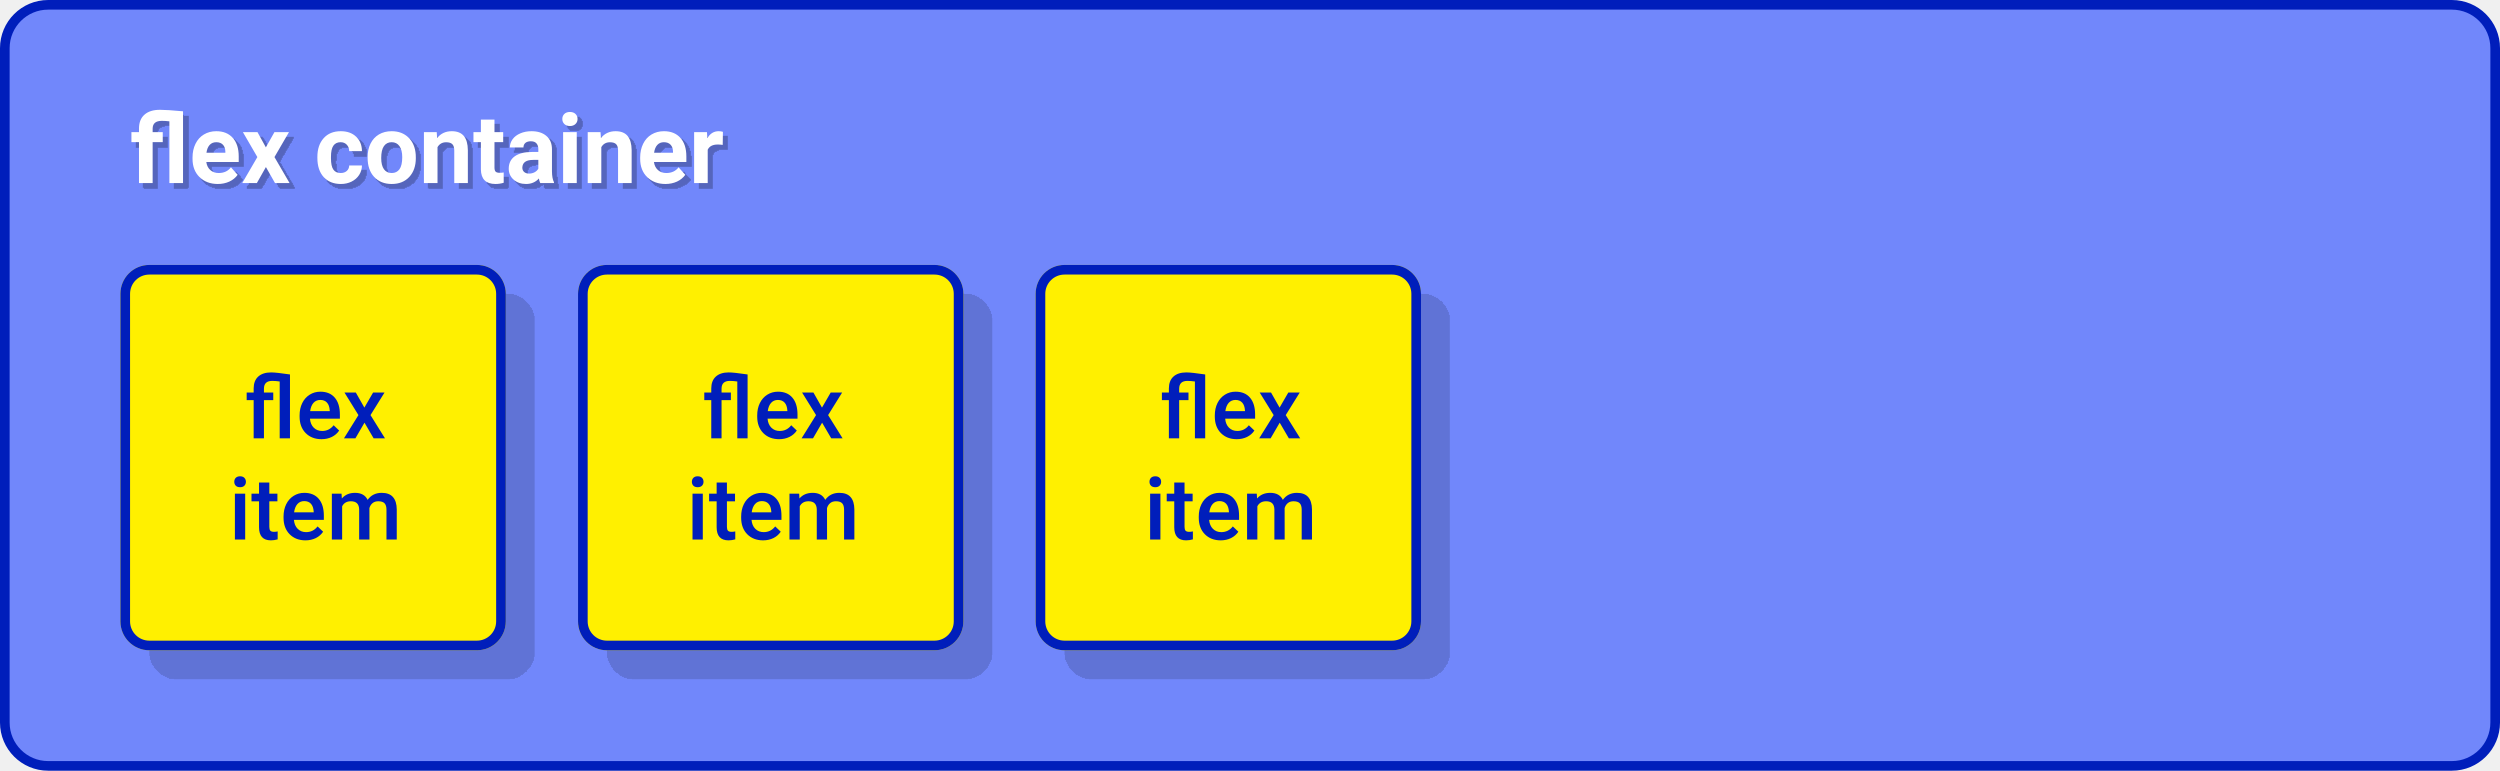
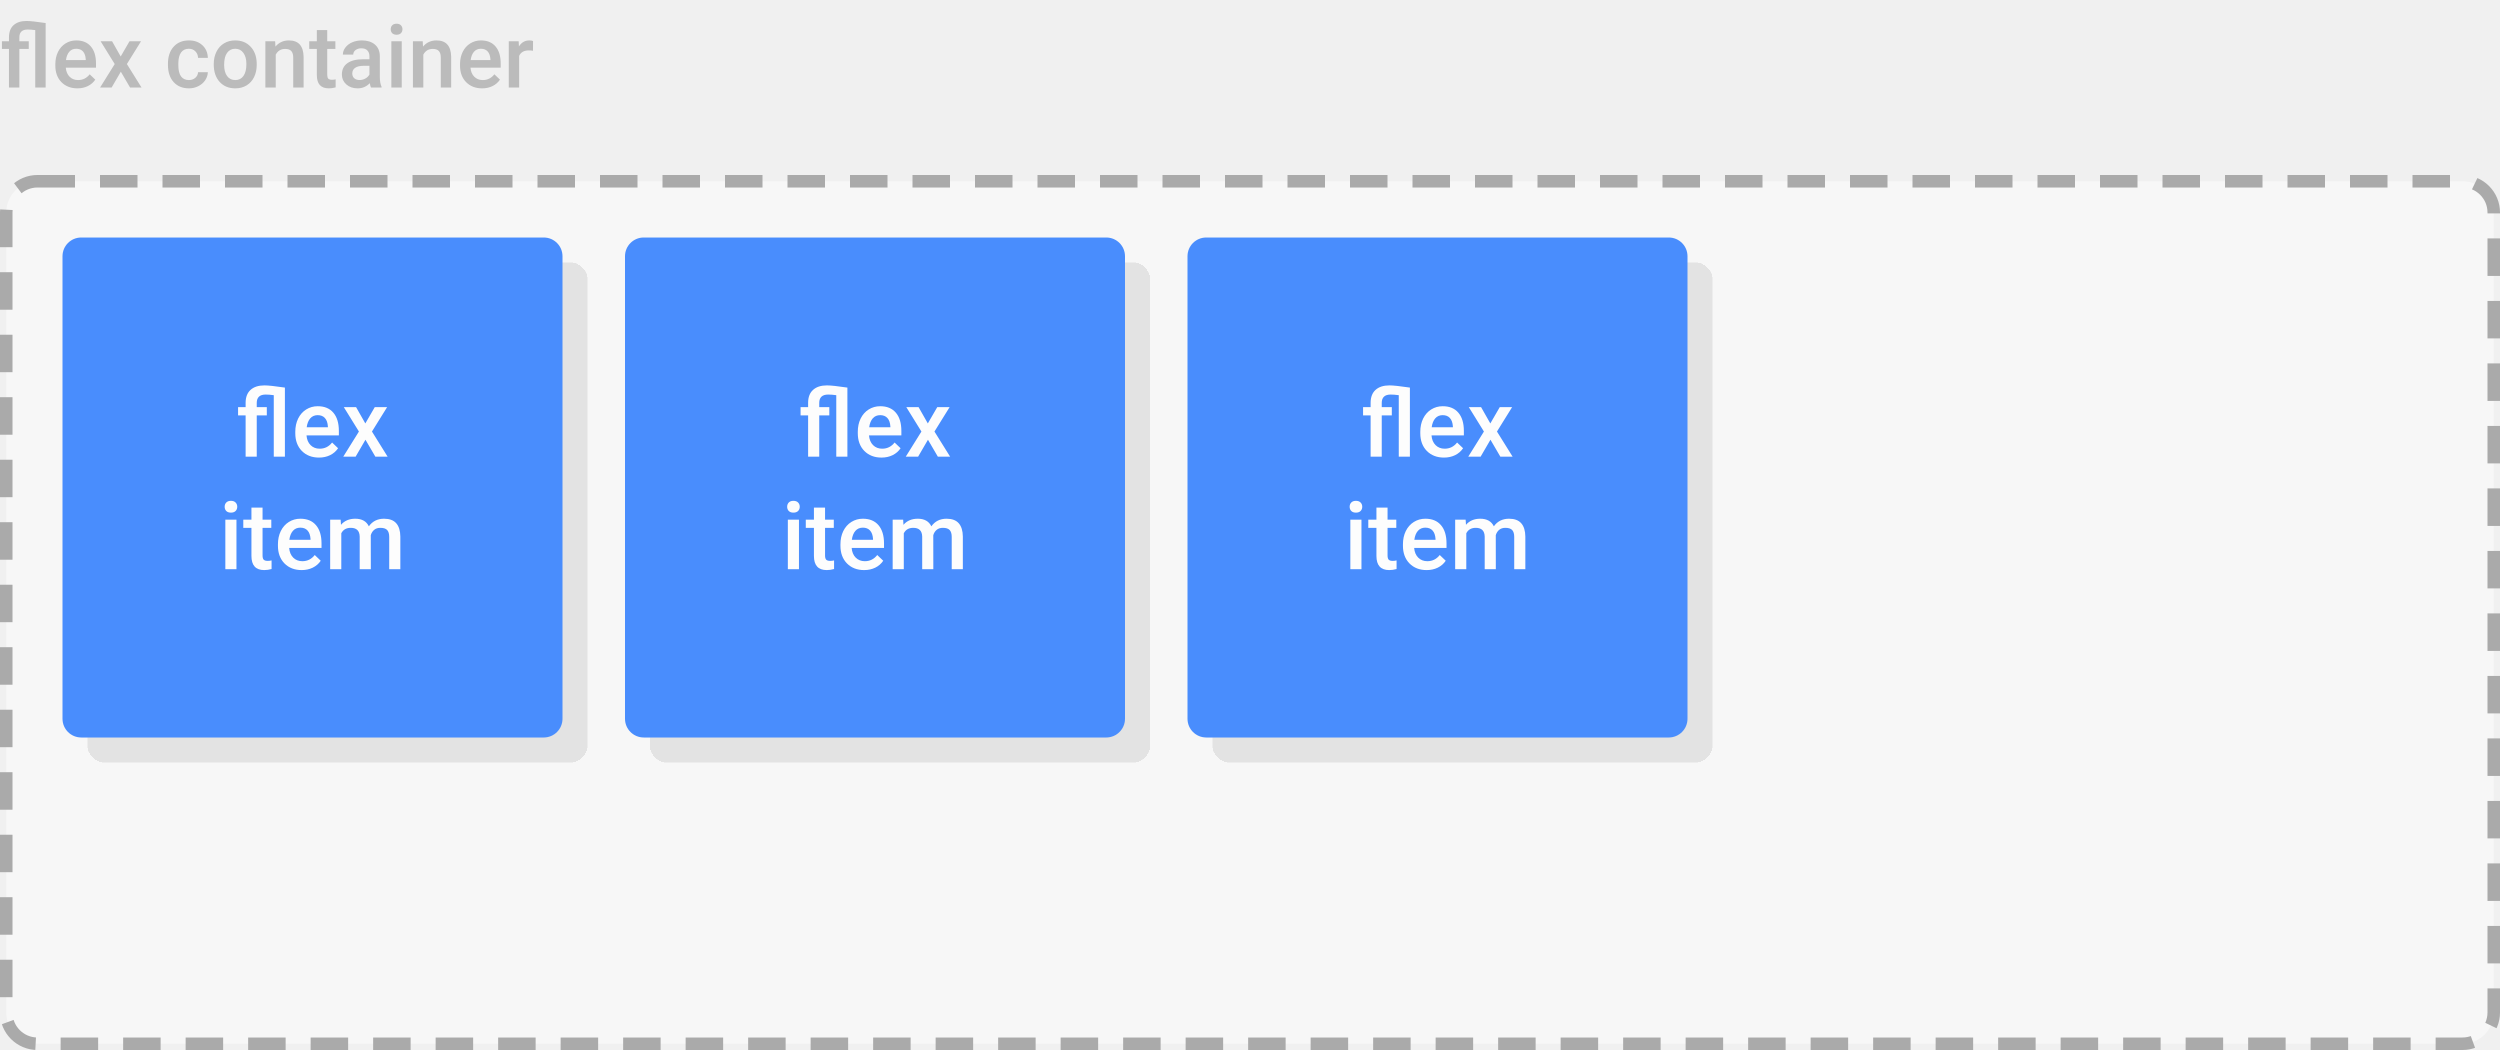
- <svg xmlns="http://www.w3.org/2000/svg" width="519" height="160" viewBox="0 0 519 160" fill="none">
-   <rect x="1" y="1" width="517" height="158" rx="9" fill="#7187FB" stroke="#001EBB" stroke-width="2" />
-   <g filter="url(#filter0_d)">
-     <rect x="25" y="55" width="80" height="80" rx="6" fill="#FFF000" />
-     <rect x="26" y="56" width="78" height="78" rx="5" stroke="#001EBB" stroke-width="2" />
+ <svg xmlns="http://www.w3.org/2000/svg" width="400" height="168" viewBox="0 0 400 168" fill="none">
+   <rect x="1" y="29" width="398" height="138" rx="5" fill="#F7F7F7" stroke="#AAAAAA" stroke-width="2" stroke-dasharray="6 4" />
+   <path d="M5.64 4.819C5.175 4.756 4.774 4.724 4.437 4.724C3.543 4.724 3.097 5.143 3.097 5.981V6.604H4.601V7.834H3.097V14H1.436V7.834H0.308V6.604H1.436V5.94C1.44 5.106 1.686 4.468 2.174 4.026C2.666 3.58 3.359 3.356 4.252 3.356C4.808 3.356 5.824 3.466 7.301 3.685V14H5.64V4.819ZM12.394 14.137C11.341 14.137 10.486 13.806 9.83 13.146C9.178 12.48 8.853 11.596 8.853 10.493V10.288C8.853 9.55 8.994 8.891 9.276 8.312C9.563 7.729 9.965 7.276 10.479 6.952C10.995 6.629 11.569 6.467 12.202 6.467C13.209 6.467 13.986 6.788 14.533 7.431C15.085 8.073 15.36 8.982 15.36 10.158V10.828H10.527C10.578 11.439 10.78 11.922 11.136 12.277C11.496 12.633 11.947 12.81 12.489 12.81C13.25 12.81 13.87 12.503 14.349 11.888L15.244 12.742C14.948 13.184 14.551 13.528 14.055 13.774C13.562 14.016 13.009 14.137 12.394 14.137ZM12.195 7.8C11.74 7.8 11.37 7.959 11.088 8.278C10.81 8.597 10.632 9.042 10.555 9.611H13.72V9.488C13.683 8.932 13.535 8.513 13.275 8.23C13.016 7.943 12.656 7.8 12.195 7.8ZM19.311 9.037L20.72 6.604H22.565L20.303 10.247L22.641 14H20.809L19.332 11.471L17.862 14H16.017L18.355 10.247L16.099 6.604H17.931L19.311 9.037ZM30.222 12.81C30.636 12.81 30.98 12.69 31.254 12.448C31.527 12.207 31.673 11.908 31.691 11.553H33.257C33.239 12.013 33.095 12.444 32.826 12.845C32.557 13.241 32.193 13.556 31.732 13.788C31.272 14.021 30.775 14.137 30.242 14.137C29.208 14.137 28.387 13.802 27.781 13.132C27.175 12.462 26.872 11.537 26.872 10.356V10.185C26.872 9.06 27.173 8.16 27.774 7.485C28.376 6.806 29.196 6.467 30.235 6.467C31.115 6.467 31.83 6.724 32.382 7.239C32.938 7.75 33.23 8.422 33.257 9.256H31.691C31.673 8.832 31.527 8.483 31.254 8.21C30.985 7.937 30.641 7.8 30.222 7.8C29.684 7.8 29.269 7.996 28.977 8.388C28.686 8.775 28.538 9.365 28.533 10.158V10.425C28.533 11.227 28.677 11.826 28.964 12.223C29.256 12.615 29.675 12.81 30.222 12.81ZM34.2 10.233C34.2 9.509 34.344 8.857 34.631 8.278C34.918 7.695 35.321 7.248 35.841 6.938C36.36 6.624 36.957 6.467 37.632 6.467C38.63 6.467 39.439 6.788 40.059 7.431C40.683 8.073 41.02 8.925 41.07 9.987L41.077 10.377C41.077 11.106 40.936 11.758 40.653 12.332C40.375 12.906 39.974 13.351 39.45 13.665C38.931 13.979 38.329 14.137 37.645 14.137C36.602 14.137 35.766 13.79 35.137 13.098C34.512 12.4 34.2 11.473 34.2 10.315V10.233ZM35.861 10.377C35.861 11.138 36.019 11.735 36.333 12.168C36.648 12.596 37.085 12.81 37.645 12.81C38.206 12.81 38.641 12.592 38.951 12.154C39.266 11.717 39.423 11.076 39.423 10.233C39.423 9.486 39.261 8.894 38.938 8.456C38.618 8.019 38.183 7.8 37.632 7.8C37.09 7.8 36.659 8.016 36.34 8.449C36.021 8.878 35.861 9.52 35.861 10.377ZM44.023 6.604L44.071 7.458C44.618 6.797 45.336 6.467 46.225 6.467C47.765 6.467 48.549 7.349 48.576 9.112V14H46.915V9.208C46.915 8.739 46.812 8.392 46.607 8.169C46.407 7.941 46.077 7.827 45.616 7.827C44.946 7.827 44.447 8.13 44.119 8.736V14H42.458V6.604H44.023ZM52.356 4.806V6.604H53.662V7.834H52.356V11.963C52.356 12.245 52.411 12.45 52.52 12.578C52.634 12.701 52.835 12.763 53.122 12.763C53.313 12.763 53.507 12.74 53.703 12.694V13.979C53.325 14.084 52.96 14.137 52.609 14.137C51.333 14.137 50.695 13.433 50.695 12.024V7.834H49.478V6.604H50.695V4.806H52.356ZM59.356 14C59.283 13.859 59.22 13.629 59.165 13.31C58.636 13.861 57.989 14.137 57.224 14.137C56.481 14.137 55.875 13.925 55.405 13.501C54.936 13.077 54.701 12.553 54.701 11.929C54.701 11.14 54.993 10.537 55.576 10.117C56.164 9.693 57.003 9.481 58.092 9.481H59.11V8.996C59.11 8.613 59.003 8.308 58.789 8.08C58.575 7.848 58.249 7.731 57.812 7.731C57.433 7.731 57.123 7.827 56.882 8.019C56.64 8.205 56.52 8.445 56.52 8.736H54.858C54.858 8.331 54.993 7.952 55.262 7.602C55.531 7.246 55.895 6.968 56.355 6.768C56.82 6.567 57.338 6.467 57.907 6.467C58.773 6.467 59.464 6.686 59.978 7.123C60.493 7.556 60.758 8.167 60.772 8.955V12.291C60.772 12.956 60.865 13.487 61.052 13.884V14H59.356ZM57.531 12.804C57.859 12.804 58.167 12.724 58.454 12.565C58.746 12.405 58.965 12.191 59.11 11.922V10.527H58.215C57.6 10.527 57.137 10.634 56.827 10.849C56.517 11.063 56.362 11.366 56.362 11.758C56.362 12.077 56.467 12.332 56.677 12.523C56.891 12.71 57.176 12.804 57.531 12.804ZM64.278 14H62.617V6.604H64.278V14ZM62.515 4.683C62.515 4.427 62.594 4.215 62.754 4.047C62.918 3.878 63.15 3.794 63.451 3.794C63.752 3.794 63.984 3.878 64.148 4.047C64.312 4.215 64.394 4.427 64.394 4.683C64.394 4.933 64.312 5.143 64.148 5.312C63.984 5.476 63.752 5.558 63.451 5.558C63.15 5.558 62.918 5.476 62.754 5.312C62.594 5.143 62.515 4.933 62.515 4.683ZM67.635 6.604L67.683 7.458C68.23 6.797 68.947 6.467 69.836 6.467C71.376 6.467 72.16 7.349 72.188 9.112V14H70.526V9.208C70.526 8.739 70.424 8.392 70.219 8.169C70.018 7.941 69.688 7.827 69.228 7.827C68.558 7.827 68.059 8.13 67.731 8.736V14H66.069V6.604H67.635ZM77.144 14.137C76.091 14.137 75.236 13.806 74.58 13.146C73.928 12.48 73.603 11.596 73.603 10.493V10.288C73.603 9.55 73.744 8.891 74.026 8.312C74.314 7.729 74.715 7.276 75.23 6.952C75.745 6.629 76.319 6.467 76.952 6.467C77.959 6.467 78.736 6.788 79.283 7.431C79.835 8.073 80.11 8.982 80.11 10.158V10.828H75.277C75.328 11.439 75.53 11.922 75.886 12.277C76.246 12.633 76.697 12.81 77.239 12.81C78 12.81 78.62 12.503 79.099 11.888L79.994 12.742C79.698 13.184 79.301 13.528 78.805 13.774C78.312 14.016 77.759 14.137 77.144 14.137ZM76.945 7.8C76.49 7.8 76.12 7.959 75.838 8.278C75.56 8.597 75.382 9.042 75.305 9.611H78.47V9.488C78.433 8.932 78.285 8.513 78.025 8.23C77.766 7.943 77.406 7.8 76.945 7.8ZM85.278 8.121C85.06 8.085 84.834 8.066 84.602 8.066C83.841 8.066 83.328 8.358 83.064 8.941V14H81.402V6.604H82.988L83.029 7.431C83.43 6.788 83.986 6.467 84.697 6.467C84.934 6.467 85.13 6.499 85.285 6.562L85.278 8.121Z" fill="#BBBBBB" />
+   <g opacity="0.8" filter="url(#filter0_d)">
+     <path d="M10 41C10 39.343 11.343 38 13 38H87C88.657 38 90 39.343 90 41V115C90 116.657 88.657 118 87 118H13C11.343 118 10 116.657 10 115V41Z" fill="#1E73FF" />
+     <path d="M43.804 63.23C43.306 63.162 42.876 63.128 42.515 63.128C41.558 63.128 41.079 63.577 41.079 64.475V65.142H42.69V66.46H41.079V73.067H39.299V66.46H38.091V65.142H39.299V64.431C39.304 63.538 39.568 62.854 40.09 62.381C40.618 61.902 41.36 61.663 42.317 61.663C42.913 61.663 44.002 61.78 45.584 62.014V73.067H43.804V63.23ZM51.04 73.213C49.912 73.213 48.997 72.859 48.294 72.151C47.595 71.438 47.246 70.491 47.246 69.309V69.09C47.246 68.299 47.398 67.593 47.7 66.973C48.008 66.348 48.438 65.862 48.989 65.515C49.541 65.169 50.156 64.995 50.835 64.995C51.914 64.995 52.747 65.34 53.333 66.028C53.923 66.717 54.219 67.691 54.219 68.95V69.668H49.041C49.094 70.323 49.312 70.84 49.692 71.221C50.078 71.602 50.562 71.792 51.143 71.792C51.958 71.792 52.622 71.463 53.135 70.803L54.094 71.719C53.777 72.193 53.352 72.561 52.82 72.825C52.292 73.084 51.699 73.213 51.04 73.213ZM50.828 66.424C50.339 66.424 49.944 66.594 49.641 66.936C49.343 67.278 49.153 67.754 49.07 68.365H52.461V68.233C52.422 67.637 52.263 67.188 51.985 66.885C51.706 66.577 51.321 66.424 50.828 66.424ZM58.452 67.749L59.961 65.142H61.938L59.514 69.046L62.019 73.067H60.056L58.474 70.357L56.899 73.067H54.922L57.427 69.046L55.01 65.142H56.973L58.452 67.749ZM37.834 91.067H36.055V83.142H37.834V91.067ZM35.945 81.084C35.945 80.81 36.03 80.583 36.201 80.403C36.377 80.222 36.626 80.132 36.948 80.132C37.27 80.132 37.52 80.222 37.695 80.403C37.871 80.583 37.959 80.81 37.959 81.084C37.959 81.352 37.871 81.577 37.695 81.758C37.52 81.933 37.27 82.021 36.948 82.021C36.626 82.021 36.377 81.933 36.201 81.758C36.03 81.577 35.945 81.352 35.945 81.084ZM42.009 81.216V83.142H43.408V84.46H42.009V88.884C42.009 89.187 42.068 89.406 42.185 89.543C42.307 89.675 42.522 89.741 42.83 89.741C43.035 89.741 43.242 89.717 43.452 89.668V91.045C43.047 91.157 42.656 91.213 42.28 91.213C40.913 91.213 40.23 90.459 40.23 88.95V84.46H38.926V83.142H40.23V81.216H42.009ZM48.264 91.213C47.136 91.213 46.221 90.859 45.518 90.151C44.819 89.438 44.47 88.491 44.47 87.309V87.09C44.47 86.299 44.622 85.593 44.924 84.973C45.232 84.348 45.662 83.862 46.213 83.515C46.765 83.169 47.38 82.995 48.059 82.995C49.138 82.995 49.971 83.34 50.557 84.028C51.148 84.717 51.443 85.691 51.443 86.95V87.668H46.265C46.318 88.323 46.536 88.84 46.916 89.221C47.302 89.602 47.786 89.792 48.367 89.792C49.182 89.792 49.846 89.463 50.359 88.803L51.318 89.719C51.001 90.193 50.576 90.561 50.044 90.825C49.517 91.084 48.923 91.213 48.264 91.213ZM48.052 84.424C47.563 84.424 47.168 84.594 46.865 84.936C46.567 85.278 46.377 85.754 46.294 86.365H49.685V86.233C49.646 85.637 49.487 85.188 49.209 84.885C48.931 84.577 48.545 84.424 48.052 84.424ZM54.504 83.142L54.556 83.969C55.112 83.32 55.874 82.995 56.841 82.995C57.9 82.995 58.626 83.401 59.016 84.211C59.592 83.401 60.403 82.995 61.448 82.995C62.322 82.995 62.971 83.237 63.396 83.721C63.826 84.204 64.045 84.917 64.055 85.859V91.067H62.275V85.91C62.275 85.407 62.166 85.039 61.946 84.804C61.726 84.57 61.362 84.453 60.855 84.453C60.449 84.453 60.117 84.563 59.858 84.782C59.605 84.997 59.426 85.281 59.324 85.632L59.331 91.067H57.551V85.852C57.527 84.919 57.051 84.453 56.123 84.453C55.41 84.453 54.905 84.743 54.607 85.325V91.067H52.827V83.142H54.504Z" fill="white" />
  </g>
-   <path d="M58.065 79.196C57.467 79.114 56.951 79.073 56.518 79.073C55.369 79.073 54.795 79.612 54.795 80.69V81.49H56.728V83.072H54.795V91H52.659V83.072H51.209V81.49H52.659V80.638C52.665 79.565 52.981 78.745 53.608 78.177C54.241 77.603 55.132 77.315 56.28 77.315C56.995 77.315 58.302 77.456 60.2 77.737V91H58.065V79.196ZM66.748 91.176C65.394 91.176 64.296 90.751 63.452 89.901C62.614 89.046 62.195 87.909 62.195 86.491V86.228C62.195 85.278 62.377 84.432 62.74 83.688C63.109 82.938 63.625 82.355 64.287 81.939C64.949 81.522 65.688 81.314 66.502 81.314C67.797 81.314 68.796 81.728 69.499 82.554C70.208 83.38 70.562 84.549 70.562 86.061V86.922H64.349C64.413 87.707 64.674 88.328 65.131 88.785C65.594 89.242 66.174 89.471 66.871 89.471C67.85 89.471 68.647 89.075 69.262 88.284L70.413 89.383C70.032 89.951 69.522 90.394 68.884 90.71C68.251 91.02 67.539 91.176 66.748 91.176ZM66.493 83.028C65.907 83.028 65.433 83.233 65.069 83.644C64.712 84.054 64.483 84.625 64.384 85.357H68.453V85.199C68.406 84.484 68.216 83.945 67.882 83.582C67.548 83.213 67.085 83.028 66.493 83.028ZM75.643 84.619L77.453 81.49H79.826L76.917 86.175L79.923 91H77.567L75.669 87.748L73.779 91H71.406L74.412 86.175L71.512 81.49H73.867L75.643 84.619ZM50.901 112H48.766V102.49H50.901V112ZM48.634 100.021C48.634 99.692 48.736 99.42 48.941 99.203C49.152 98.986 49.451 98.878 49.838 98.878C50.225 98.878 50.523 98.986 50.734 99.203C50.945 99.42 51.051 99.692 51.051 100.021C51.051 100.343 50.945 100.612 50.734 100.829C50.523 101.04 50.225 101.146 49.838 101.146C49.451 101.146 49.152 101.04 48.941 100.829C48.736 100.612 48.634 100.343 48.634 100.021ZM55.911 100.179V102.49H57.59V104.072H55.911V109.381C55.911 109.744 55.981 110.008 56.122 110.172C56.269 110.33 56.526 110.409 56.895 110.409C57.142 110.409 57.391 110.38 57.643 110.321V111.974C57.156 112.108 56.688 112.176 56.236 112.176C54.596 112.176 53.775 111.271 53.775 109.46V104.072H52.211V102.49H53.775V100.179H55.911ZM63.417 112.176C62.063 112.176 60.965 111.751 60.121 110.901C59.283 110.046 58.864 108.909 58.864 107.491V107.228C58.864 106.278 59.046 105.432 59.409 104.688C59.778 103.938 60.294 103.354 60.956 102.938C61.618 102.522 62.356 102.314 63.171 102.314C64.466 102.314 65.465 102.728 66.168 103.554C66.877 104.38 67.231 105.549 67.231 107.061V107.922H61.018C61.082 108.707 61.343 109.328 61.8 109.785C62.263 110.242 62.843 110.471 63.54 110.471C64.519 110.471 65.315 110.075 65.931 109.284L67.082 110.383C66.701 110.951 66.191 111.394 65.553 111.71C64.92 112.021 64.208 112.176 63.417 112.176ZM63.162 104.028C62.576 104.028 62.102 104.233 61.738 104.644C61.381 105.054 61.152 105.625 61.053 106.357H65.122V106.199C65.075 105.484 64.885 104.945 64.551 104.582C64.217 104.213 63.754 104.028 63.162 104.028ZM70.905 102.49L70.967 103.483C71.635 102.704 72.549 102.314 73.709 102.314C74.981 102.314 75.851 102.801 76.319 103.773C77.011 102.801 77.983 102.314 79.237 102.314C80.286 102.314 81.065 102.604 81.575 103.185C82.091 103.765 82.355 104.62 82.366 105.751V112H80.231V105.812C80.231 105.209 80.099 104.767 79.835 104.485C79.571 104.204 79.135 104.063 78.525 104.063C78.039 104.063 77.641 104.195 77.33 104.459C77.025 104.717 76.811 105.057 76.689 105.479L76.697 112H74.561V105.742C74.532 104.623 73.961 104.063 72.848 104.063C71.992 104.063 71.386 104.412 71.028 105.109V112H68.893V102.49H70.905Z" fill="#001EBB" />
-   <g filter="url(#filter1_d)">
-     <rect x="120" y="55" width="80" height="80" rx="6" fill="#FFF000" />
-     <rect x="121" y="56" width="78" height="78" rx="5" stroke="#001EBB" stroke-width="2" />
+   <g opacity="0.8" filter="url(#filter1_d)">
+     <path d="M100 41C100 39.343 101.343 38 103 38H177C178.657 38 180 39.343 180 41V115C180 116.657 178.657 118 177 118H103C101.343 118 100 116.657 100 115V41Z" fill="#1E73FF" />
+     <path d="M133.804 63.23C133.306 63.162 132.876 63.128 132.515 63.128C131.558 63.128 131.079 63.577 131.079 64.475V65.142H132.69V66.46H131.079V73.067H129.299V66.46H128.091V65.142H129.299V64.431C129.304 63.538 129.568 62.854 130.09 62.381C130.618 61.902 131.36 61.663 132.317 61.663C132.913 61.663 134.001 61.78 135.583 62.014V73.067H133.804V63.23ZM141.04 73.213C139.912 73.213 138.997 72.859 138.293 72.151C137.595 71.438 137.246 70.491 137.246 69.309V69.09C137.246 68.299 137.397 67.593 137.7 66.973C138.008 66.348 138.438 65.862 138.989 65.515C139.541 65.169 140.156 64.995 140.835 64.995C141.914 64.995 142.747 65.34 143.333 66.028C143.923 66.717 144.219 67.691 144.219 68.95V69.668H139.041C139.094 70.323 139.312 70.84 139.692 71.221C140.078 71.602 140.562 71.792 141.143 71.792C141.958 71.792 142.622 71.463 143.135 70.803L144.094 71.719C143.777 72.193 143.352 72.561 142.82 72.825C142.292 73.084 141.699 73.213 141.04 73.213ZM140.828 66.424C140.339 66.424 139.944 66.594 139.641 66.936C139.343 67.278 139.153 67.754 139.07 68.365H142.461V68.233C142.422 67.637 142.263 67.188 141.985 66.885C141.707 66.577 141.321 66.424 140.828 66.424ZM148.452 67.749L149.961 65.142H151.938L149.514 69.046L152.019 73.067H150.056L148.474 70.357L146.899 73.067H144.922L147.427 69.046L145.01 65.142H146.973L148.452 67.749ZM127.834 91.067H126.055V83.142H127.834V91.067ZM125.945 81.084C125.945 80.81 126.03 80.583 126.201 80.403C126.377 80.222 126.626 80.132 126.948 80.132C127.271 80.132 127.52 80.222 127.695 80.403C127.871 80.583 127.959 80.81 127.959 81.084C127.959 81.352 127.871 81.577 127.695 81.758C127.52 81.933 127.271 82.021 126.948 82.021C126.626 82.021 126.377 81.933 126.201 81.758C126.03 81.577 125.945 81.352 125.945 81.084ZM132.009 81.216V83.142H133.408V84.46H132.009V88.884C132.009 89.187 132.068 89.406 132.185 89.543C132.307 89.675 132.522 89.741 132.83 89.741C133.035 89.741 133.242 89.717 133.452 89.668V91.045C133.047 91.157 132.656 91.213 132.28 91.213C130.913 91.213 130.229 90.459 130.229 88.95V84.46H128.926V83.142H130.229V81.216H132.009ZM138.264 91.213C137.136 91.213 136.221 90.859 135.518 90.151C134.819 89.438 134.47 88.491 134.47 87.309V87.09C134.47 86.299 134.622 85.593 134.924 84.973C135.232 84.348 135.662 83.862 136.213 83.515C136.765 83.169 137.38 82.995 138.059 82.995C139.138 82.995 139.971 83.34 140.557 84.028C141.147 84.717 141.443 85.691 141.443 86.95V87.668H136.265C136.318 88.323 136.536 88.84 136.917 89.221C137.302 89.602 137.786 89.792 138.367 89.792C139.182 89.792 139.846 89.463 140.359 88.803L141.318 89.719C141.001 90.193 140.576 90.561 140.044 90.825C139.517 91.084 138.923 91.213 138.264 91.213ZM138.052 84.424C137.563 84.424 137.168 84.594 136.865 84.936C136.567 85.278 136.377 85.754 136.294 86.365H139.685V86.233C139.646 85.637 139.487 85.188 139.209 84.885C138.931 84.577 138.545 84.424 138.052 84.424ZM144.504 83.142L144.556 83.969C145.112 83.32 145.874 82.995 146.841 82.995C147.9 82.995 148.625 83.401 149.016 84.211C149.592 83.401 150.403 82.995 151.448 82.995C152.322 82.995 152.971 83.237 153.396 83.721C153.826 84.204 154.045 84.917 154.055 85.859V91.067H152.275V85.91C152.275 85.407 152.166 85.039 151.946 84.804C151.726 84.57 151.362 84.453 150.854 84.453C150.449 84.453 150.117 84.563 149.858 84.782C149.604 84.997 149.426 85.281 149.324 85.632L149.331 91.067H147.551V85.852C147.527 84.919 147.051 84.453 146.123 84.453C145.41 84.453 144.905 84.743 144.607 85.325V91.067H142.827V83.142H144.504Z" fill="white" />
  </g>
-   <path d="M153.064 79.196C152.467 79.114 151.951 79.073 151.518 79.073C150.369 79.073 149.795 79.612 149.795 80.69V81.49H151.729V83.072H149.795V91H147.659V83.072H146.209V81.49H147.659V80.638C147.665 79.565 147.981 78.745 148.608 78.177C149.241 77.603 150.132 77.315 151.28 77.315C151.995 77.315 153.302 77.456 155.2 77.737V91H153.064V79.196ZM161.748 91.176C160.395 91.176 159.296 90.751 158.452 89.901C157.614 89.046 157.195 87.909 157.195 86.491V86.228C157.195 85.278 157.377 84.432 157.74 83.688C158.109 82.938 158.625 82.355 159.287 81.939C159.949 81.522 160.688 81.314 161.502 81.314C162.797 81.314 163.796 81.728 164.499 82.554C165.208 83.38 165.562 84.549 165.562 86.061V86.922H159.349C159.413 87.707 159.674 88.328 160.131 88.785C160.594 89.242 161.174 89.471 161.871 89.471C162.85 89.471 163.646 89.075 164.262 88.284L165.413 89.383C165.032 89.951 164.522 90.394 163.884 90.71C163.251 91.02 162.539 91.176 161.748 91.176ZM161.493 83.028C160.907 83.028 160.433 83.233 160.069 83.644C159.712 84.054 159.483 84.625 159.384 85.357H163.453V85.199C163.406 84.484 163.216 83.945 162.882 83.582C162.548 83.213 162.085 83.028 161.493 83.028ZM170.643 84.619L172.453 81.49H174.826L171.917 86.175L174.923 91H172.567L170.669 87.748L168.779 91H166.406L169.412 86.175L166.512 81.49H168.867L170.643 84.619ZM145.901 112H143.766V102.49H145.901V112ZM143.634 100.021C143.634 99.692 143.736 99.42 143.941 99.203C144.152 98.986 144.451 98.878 144.838 98.878C145.225 98.878 145.523 98.986 145.734 99.203C145.945 99.42 146.051 99.692 146.051 100.021C146.051 100.343 145.945 100.612 145.734 100.829C145.523 101.04 145.225 101.146 144.838 101.146C144.451 101.146 144.152 101.04 143.941 100.829C143.736 100.612 143.634 100.343 143.634 100.021ZM150.911 100.179V102.49H152.59V104.072H150.911V109.381C150.911 109.744 150.981 110.008 151.122 110.172C151.269 110.33 151.526 110.409 151.896 110.409C152.142 110.409 152.391 110.38 152.643 110.321V111.974C152.156 112.108 151.688 112.176 151.236 112.176C149.596 112.176 148.775 111.271 148.775 109.46V104.072H147.211V102.49H148.775V100.179H150.911ZM158.417 112.176C157.063 112.176 155.965 111.751 155.121 110.901C154.283 110.046 153.864 108.909 153.864 107.491V107.228C153.864 106.278 154.046 105.432 154.409 104.688C154.778 103.938 155.294 103.354 155.956 102.938C156.618 102.522 157.356 102.314 158.171 102.314C159.466 102.314 160.465 102.728 161.168 103.554C161.877 104.38 162.231 105.549 162.231 107.061V107.922H156.018C156.082 108.707 156.343 109.328 156.8 109.785C157.263 110.242 157.843 110.471 158.54 110.471C159.519 110.471 160.315 110.075 160.931 109.284L162.082 110.383C161.701 110.951 161.191 111.394 160.553 111.71C159.92 112.021 159.208 112.176 158.417 112.176ZM158.162 104.028C157.576 104.028 157.102 104.233 156.738 104.644C156.381 105.054 156.152 105.625 156.053 106.357H160.122V106.199C160.075 105.484 159.885 104.945 159.551 104.582C159.217 104.213 158.754 104.028 158.162 104.028ZM165.905 102.49L165.967 103.483C166.635 102.704 167.549 102.314 168.709 102.314C169.98 102.314 170.851 102.801 171.319 103.773C172.011 102.801 172.983 102.314 174.237 102.314C175.286 102.314 176.065 102.604 176.575 103.185C177.091 103.765 177.354 104.62 177.366 105.751V112H175.23V105.812C175.23 105.209 175.099 104.767 174.835 104.485C174.571 104.204 174.135 104.063 173.525 104.063C173.039 104.063 172.641 104.195 172.33 104.459C172.025 104.717 171.812 105.057 171.688 105.479L171.697 112H169.562V105.742C169.532 104.623 168.961 104.063 167.848 104.063C166.992 104.063 166.386 104.412 166.028 105.109V112H163.893V102.49H165.905Z" fill="#001EBB" />
-   <g filter="url(#filter2_d)">
-     <rect x="215" y="55" width="80" height="80" rx="6" fill="#FFF000" />
-     <rect x="216" y="56" width="78" height="78" rx="5" stroke="#001EBB" stroke-width="2" />
-   </g>
-   <path d="M248.064 79.196C247.467 79.114 246.951 79.073 246.518 79.073C245.369 79.073 244.795 79.612 244.795 80.69V81.49H246.729V83.072H244.795V91H242.659V83.072H241.209V81.49H242.659V80.638C242.665 79.565 242.981 78.745 243.608 78.177C244.241 77.603 245.132 77.315 246.28 77.315C246.995 77.315 248.302 77.456 250.2 77.737V91H248.064V79.196ZM256.748 91.176C255.395 91.176 254.296 90.751 253.452 89.901C252.614 89.046 252.195 87.909 252.195 86.491V86.228C252.195 85.278 252.377 84.432 252.74 83.688C253.109 82.938 253.625 82.355 254.287 81.939C254.949 81.522 255.688 81.314 256.502 81.314C257.797 81.314 258.796 81.728 259.499 82.554C260.208 83.38 260.562 84.549 260.562 86.061V86.922H254.349C254.413 87.707 254.674 88.328 255.131 88.785C255.594 89.242 256.174 89.471 256.871 89.471C257.85 89.471 258.646 89.075 259.262 88.284L260.413 89.383C260.032 89.951 259.522 90.394 258.884 90.71C258.251 91.02 257.539 91.176 256.748 91.176ZM256.493 83.028C255.907 83.028 255.433 83.233 255.069 83.644C254.712 84.054 254.483 84.625 254.384 85.357H258.453V85.199C258.406 84.484 258.216 83.945 257.882 83.582C257.548 83.213 257.085 83.028 256.493 83.028ZM265.643 84.619L267.453 81.49H269.826L266.917 86.175L269.923 91H267.567L265.669 87.748L263.779 91H261.406L264.412 86.175L261.512 81.49H263.867L265.643 84.619ZM240.901 112H238.766V102.49H240.901V112ZM238.634 100.021C238.634 99.692 238.736 99.42 238.941 99.203C239.152 98.986 239.451 98.878 239.838 98.878C240.225 98.878 240.523 98.986 240.734 99.203C240.945 99.42 241.051 99.692 241.051 100.021C241.051 100.343 240.945 100.612 240.734 100.829C240.523 101.04 240.225 101.146 239.838 101.146C239.451 101.146 239.152 101.04 238.941 100.829C238.736 100.612 238.634 100.343 238.634 100.021ZM245.911 100.179V102.49H247.59V104.072H245.911V109.381C245.911 109.744 245.981 110.008 246.122 110.172C246.269 110.33 246.526 110.409 246.896 110.409C247.142 110.409 247.391 110.38 247.643 110.321V111.974C247.156 112.108 246.688 112.176 246.236 112.176C244.596 112.176 243.775 111.271 243.775 109.46V104.072H242.211V102.49H243.775V100.179H245.911ZM253.417 112.176C252.063 112.176 250.965 111.751 250.121 110.901C249.283 110.046 248.864 108.909 248.864 107.491V107.228C248.864 106.278 249.046 105.432 249.409 104.688C249.778 103.938 250.294 103.354 250.956 102.938C251.618 102.522 252.356 102.314 253.171 102.314C254.466 102.314 255.465 102.728 256.168 103.554C256.877 104.38 257.231 105.549 257.231 107.061V107.922H251.018C251.082 108.707 251.343 109.328 251.8 109.785C252.263 110.242 252.843 110.471 253.54 110.471C254.519 110.471 255.315 110.075 255.931 109.284L257.082 110.383C256.701 110.951 256.191 111.394 255.553 111.71C254.92 112.021 254.208 112.176 253.417 112.176ZM253.162 104.028C252.576 104.028 252.102 104.233 251.738 104.644C251.381 105.054 251.152 105.625 251.053 106.357H255.122V106.199C255.075 105.484 254.885 104.945 254.551 104.582C254.217 104.213 253.754 104.028 253.162 104.028ZM260.905 102.49L260.967 103.483C261.635 102.704 262.549 102.314 263.709 102.314C264.98 102.314 265.851 102.801 266.319 103.773C267.011 102.801 267.983 102.314 269.237 102.314C270.286 102.314 271.065 102.604 271.575 103.185C272.091 103.765 272.354 104.62 272.366 105.751V112H270.23V105.812C270.23 105.209 270.099 104.767 269.835 104.485C269.571 104.204 269.135 104.063 268.525 104.063C268.039 104.063 267.641 104.195 267.33 104.459C267.025 104.717 266.812 105.057 266.688 105.479L266.697 112H264.562V105.742C264.532 104.623 263.961 104.063 262.848 104.063C261.992 104.063 261.386 104.412 261.028 105.109V112H258.893V102.49H260.905Z" fill="#001EBB" />
-   <g filter="url(#filter3_d)">
-     <path d="M35.164 25.188C34.604 25.122 34.083 25.09 33.602 25.09C32.325 25.09 31.688 25.634 31.688 26.721V27.434H33.787V29.504H31.688V38H28.855V29.504H27.283V27.434H28.855V26.613C28.869 25.389 29.253 24.449 30.008 23.791C30.763 23.127 31.831 22.795 33.211 22.795C34.194 22.795 35.789 22.899 37.996 23.107V38H35.164V25.188ZM45.213 38.195C43.663 38.195 42.4 37.72 41.424 36.77C40.454 35.819 39.969 34.553 39.969 32.971V32.697C39.969 31.636 40.174 30.689 40.584 29.855C40.994 29.016 41.574 28.371 42.322 27.922C43.078 27.466 43.937 27.238 44.9 27.238C46.346 27.238 47.482 27.694 48.309 28.605C49.142 29.517 49.559 30.809 49.559 32.482V33.635H42.83C42.921 34.325 43.195 34.878 43.65 35.295C44.113 35.712 44.695 35.92 45.398 35.92C46.486 35.92 47.335 35.526 47.947 34.738L49.334 36.291C48.911 36.89 48.338 37.359 47.615 37.697C46.893 38.029 46.092 38.195 45.213 38.195ZM44.891 29.523C44.331 29.523 43.875 29.712 43.523 30.09C43.178 30.467 42.957 31.008 42.859 31.711H46.785V31.486C46.772 30.861 46.603 30.38 46.277 30.041C45.952 29.696 45.49 29.523 44.891 29.523ZM55.193 30.588L56.971 27.434H59.988L56.98 32.609L60.115 38H57.088L55.203 34.68L53.328 38H50.291L53.426 32.609L50.428 27.434H53.455L55.193 30.588ZM70.721 35.92C71.242 35.92 71.665 35.777 71.99 35.49C72.316 35.204 72.485 34.823 72.498 34.348H75.144C75.138 35.064 74.943 35.721 74.559 36.32C74.174 36.913 73.647 37.375 72.977 37.707C72.312 38.033 71.577 38.195 70.769 38.195C69.259 38.195 68.068 37.717 67.195 36.76C66.323 35.796 65.887 34.468 65.887 32.775V32.59C65.887 30.962 66.32 29.663 67.186 28.693C68.051 27.723 69.24 27.238 70.75 27.238C72.072 27.238 73.13 27.616 73.924 28.371C74.725 29.12 75.132 30.119 75.144 31.369H72.498C72.485 30.822 72.316 30.38 71.99 30.041C71.665 29.696 71.235 29.523 70.701 29.523C70.044 29.523 69.546 29.764 69.207 30.246C68.875 30.721 68.709 31.496 68.709 32.57V32.863C68.709 33.95 68.875 34.732 69.207 35.207C69.539 35.682 70.044 35.92 70.721 35.92ZM76.316 32.619C76.316 31.571 76.518 30.637 76.922 29.816C77.326 28.996 77.905 28.361 78.66 27.912C79.422 27.463 80.304 27.238 81.307 27.238C82.732 27.238 83.894 27.674 84.793 28.547C85.698 29.419 86.203 30.604 86.307 32.102L86.326 32.824C86.326 34.445 85.874 35.747 84.969 36.73C84.064 37.707 82.85 38.195 81.326 38.195C79.803 38.195 78.585 37.707 77.674 36.73C76.769 35.754 76.316 34.426 76.316 32.746V32.619ZM79.139 32.824C79.139 33.827 79.328 34.595 79.705 35.129C80.083 35.656 80.623 35.92 81.326 35.92C82.01 35.92 82.544 35.66 82.928 35.139C83.312 34.611 83.504 33.772 83.504 32.619C83.504 31.636 83.312 30.874 82.928 30.334C82.544 29.794 82.003 29.523 81.307 29.523C80.617 29.523 80.083 29.794 79.705 30.334C79.328 30.868 79.139 31.698 79.139 32.824ZM90.662 27.434L90.75 28.654C91.505 27.71 92.518 27.238 93.787 27.238C94.907 27.238 95.74 27.567 96.287 28.225C96.834 28.882 97.114 29.865 97.127 31.174V38H94.305V31.242C94.305 30.643 94.174 30.21 93.914 29.943C93.654 29.67 93.221 29.533 92.615 29.533C91.821 29.533 91.225 29.872 90.828 30.549V38H88.006V27.434H90.662ZM102.654 24.836V27.434H104.461V29.504H102.654V34.777C102.654 35.168 102.729 35.448 102.879 35.617C103.029 35.786 103.315 35.871 103.738 35.871C104.051 35.871 104.327 35.848 104.568 35.803V37.941C104.015 38.111 103.445 38.195 102.859 38.195C100.88 38.195 99.871 37.196 99.832 35.197V29.504H98.289V27.434H99.832V24.836H102.654ZM112.156 38C112.026 37.746 111.932 37.43 111.873 37.053C111.189 37.815 110.301 38.195 109.207 38.195C108.172 38.195 107.312 37.896 106.629 37.297C105.952 36.698 105.613 35.943 105.613 35.031C105.613 33.911 106.027 33.052 106.854 32.453C107.687 31.854 108.888 31.551 110.457 31.545H111.756V30.939C111.756 30.451 111.629 30.061 111.375 29.768C111.128 29.475 110.734 29.328 110.193 29.328C109.718 29.328 109.344 29.442 109.07 29.67C108.803 29.898 108.67 30.21 108.67 30.607H105.848C105.848 29.995 106.036 29.429 106.414 28.908C106.792 28.387 107.326 27.98 108.016 27.688C108.706 27.388 109.48 27.238 110.34 27.238C111.642 27.238 112.674 27.567 113.436 28.225C114.204 28.876 114.588 29.794 114.588 30.979V35.559C114.594 36.561 114.734 37.32 115.008 37.834V38H112.156ZM109.822 36.037C110.239 36.037 110.623 35.946 110.975 35.764C111.326 35.575 111.587 35.324 111.756 35.012V33.195H110.701C109.288 33.195 108.536 33.684 108.445 34.66L108.436 34.826C108.436 35.178 108.559 35.467 108.807 35.695C109.054 35.923 109.393 36.037 109.822 36.037ZM119.734 38H116.902V27.434H119.734V38ZM116.736 24.699C116.736 24.276 116.876 23.928 117.156 23.654C117.443 23.381 117.83 23.244 118.318 23.244C118.8 23.244 119.184 23.381 119.471 23.654C119.757 23.928 119.9 24.276 119.9 24.699C119.9 25.129 119.754 25.48 119.461 25.754C119.174 26.027 118.794 26.164 118.318 26.164C117.843 26.164 117.459 26.027 117.166 25.754C116.88 25.48 116.736 25.129 116.736 24.699ZM124.666 27.434L124.754 28.654C125.509 27.71 126.521 27.238 127.791 27.238C128.911 27.238 129.744 27.567 130.291 28.225C130.838 28.882 131.118 29.865 131.131 31.174V38H128.309V31.242C128.309 30.643 128.178 30.21 127.918 29.943C127.658 29.67 127.225 29.533 126.619 29.533C125.825 29.533 125.229 29.872 124.832 30.549V38H122.01V27.434H124.666ZM138.143 38.195C136.593 38.195 135.33 37.72 134.354 36.77C133.383 35.819 132.898 34.553 132.898 32.971V32.697C132.898 31.636 133.104 30.689 133.514 29.855C133.924 29.016 134.503 28.371 135.252 27.922C136.007 27.466 136.867 27.238 137.83 27.238C139.275 27.238 140.411 27.694 141.238 28.605C142.072 29.517 142.488 30.809 142.488 32.482V33.635H135.76C135.851 34.325 136.124 34.878 136.58 35.295C137.042 35.712 137.625 35.92 138.328 35.92C139.415 35.92 140.265 35.526 140.877 34.738L142.264 36.291C141.84 36.89 141.268 37.359 140.545 37.697C139.822 38.029 139.021 38.195 138.143 38.195ZM137.82 29.523C137.26 29.523 136.805 29.712 136.453 30.09C136.108 30.467 135.887 31.008 135.789 31.711H139.715V31.486C139.702 30.861 139.533 30.38 139.207 30.041C138.882 29.696 138.419 29.523 137.82 29.523ZM150.037 30.08C149.653 30.028 149.314 30.002 149.021 30.002C147.954 30.002 147.254 30.363 146.922 31.086V38H144.1V27.434H146.766L146.844 28.693C147.41 27.723 148.195 27.238 149.197 27.238C149.51 27.238 149.803 27.281 150.076 27.365L150.037 30.08Z" fill="white" />
+   <g opacity="0.8" filter="url(#filter2_d)">
+     <path d="M190 41C190 39.343 191.343 38 193 38H267C268.657 38 270 39.343 270 41V115C270 116.657 268.657 118 267 118H193C191.343 118 190 116.657 190 115V41Z" fill="#1E73FF" />
+     <path d="M223.804 63.23C223.306 63.162 222.876 63.128 222.515 63.128C221.558 63.128 221.079 63.577 221.079 64.475V65.142H222.69V66.46H221.079V73.067H219.299V66.46H218.091V65.142H219.299V64.431C219.304 63.538 219.568 62.854 220.09 62.381C220.618 61.902 221.36 61.663 222.317 61.663C222.913 61.663 224.001 61.78 225.583 62.014V73.067H223.804V63.23ZM231.04 73.213C229.912 73.213 228.997 72.859 228.293 72.151C227.595 71.438 227.246 70.491 227.246 69.309V69.09C227.246 68.299 227.397 67.593 227.7 66.973C228.008 66.348 228.438 65.862 228.989 65.515C229.541 65.169 230.156 64.995 230.835 64.995C231.914 64.995 232.747 65.34 233.333 66.028C233.923 66.717 234.219 67.691 234.219 68.95V69.668H229.041C229.094 70.323 229.312 70.84 229.692 71.221C230.078 71.602 230.562 71.792 231.143 71.792C231.958 71.792 232.622 71.463 233.135 70.803L234.094 71.719C233.777 72.193 233.352 72.561 232.82 72.825C232.292 73.084 231.699 73.213 231.04 73.213ZM230.828 66.424C230.339 66.424 229.944 66.594 229.641 66.936C229.343 67.278 229.153 67.754 229.07 68.365H232.461V68.233C232.422 67.637 232.263 67.188 231.985 66.885C231.707 66.577 231.321 66.424 230.828 66.424ZM238.452 67.749L239.961 65.142H241.938L239.514 69.046L242.019 73.067H240.056L238.474 70.357L236.899 73.067H234.922L237.427 69.046L235.01 65.142H236.973L238.452 67.749ZM217.834 91.067H216.055V83.142H217.834V91.067ZM215.945 81.084C215.945 80.81 216.03 80.583 216.201 80.403C216.377 80.222 216.626 80.132 216.948 80.132C217.271 80.132 217.52 80.222 217.695 80.403C217.871 80.583 217.959 80.81 217.959 81.084C217.959 81.352 217.871 81.577 217.695 81.758C217.52 81.933 217.271 82.021 216.948 82.021C216.626 82.021 216.377 81.933 216.201 81.758C216.03 81.577 215.945 81.352 215.945 81.084ZM222.009 81.216V83.142H223.408V84.46H222.009V88.884C222.009 89.187 222.068 89.406 222.185 89.543C222.307 89.675 222.522 89.741 222.83 89.741C223.035 89.741 223.242 89.717 223.452 89.668V91.045C223.047 91.157 222.656 91.213 222.28 91.213C220.913 91.213 220.229 90.459 220.229 88.95V84.46H218.926V83.142H220.229V81.216H222.009ZM228.264 91.213C227.136 91.213 226.221 90.859 225.518 90.151C224.819 89.438 224.47 88.491 224.47 87.309V87.09C224.47 86.299 224.622 85.593 224.924 84.973C225.232 84.348 225.662 83.862 226.213 83.515C226.765 83.169 227.38 82.995 228.059 82.995C229.138 82.995 229.971 83.34 230.557 84.028C231.147 84.717 231.443 85.691 231.443 86.95V87.668H226.265C226.318 88.323 226.536 88.84 226.917 89.221C227.302 89.602 227.786 89.792 228.367 89.792C229.182 89.792 229.846 89.463 230.359 88.803L231.318 89.719C231.001 90.193 230.576 90.561 230.044 90.825C229.517 91.084 228.923 91.213 228.264 91.213ZM228.052 84.424C227.563 84.424 227.168 84.594 226.865 84.936C226.567 85.278 226.377 85.754 226.294 86.365H229.685V86.233C229.646 85.637 229.487 85.188 229.209 84.885C228.931 84.577 228.545 84.424 228.052 84.424ZM234.504 83.142L234.556 83.969C235.112 83.32 235.874 82.995 236.841 82.995C237.9 82.995 238.625 83.401 239.016 84.211C239.592 83.401 240.403 82.995 241.448 82.995C242.322 82.995 242.971 83.237 243.396 83.721C243.826 84.204 244.045 84.917 244.055 85.859V91.067H242.275V85.91C242.275 85.407 242.166 85.039 241.946 84.804C241.726 84.57 241.362 84.453 240.854 84.453C240.449 84.453 240.117 84.563 239.858 84.782C239.604 84.997 239.426 85.281 239.324 85.632L239.331 91.067H237.551V85.852C237.527 84.919 237.051 84.453 236.123 84.453C235.41 84.453 234.905 84.743 234.607 85.325V91.067H232.827V83.142H234.504Z" fill="white" />
  </g>
  <defs>
-     <filter id="filter0_d" x="25" y="55" width="86" height="86" filterUnits="userSpaceOnUse" color-interpolation-filters="sRGB">
+     <filter id="filter0_d" x="10" y="38" width="84" height="84" filterUnits="userSpaceOnUse" color-interpolation-filters="sRGB">
      <feFlood flood-opacity="0" result="BackgroundImageFix" />
      <feColorMatrix in="SourceAlpha" type="matrix" values="0 0 0 0 0 0 0 0 0 0 0 0 0 0 0 0 0 0 127 0" />
-       <feOffset dx="6" dy="6" />
-       <feColorMatrix type="matrix" values="0 0 0 0 0 0 0 0 0 0 0 0 0 0 0 0 0 0 0.15 0" />
+       <feOffset dx="4" dy="4" />
+       <feColorMatrix type="matrix" values="0 0 0 0 0 0 0 0 0 0 0 0 0 0 0 0 0 0 0.1 0" />
      <feBlend mode="normal" in2="BackgroundImageFix" result="effect1_dropShadow" />
      <feBlend mode="normal" in="SourceGraphic" in2="effect1_dropShadow" result="shape" />
    </filter>
-     <filter id="filter1_d" x="120" y="55" width="86" height="86" filterUnits="userSpaceOnUse" color-interpolation-filters="sRGB">
+     <filter id="filter1_d" x="100" y="38" width="84" height="84" filterUnits="userSpaceOnUse" color-interpolation-filters="sRGB">
      <feFlood flood-opacity="0" result="BackgroundImageFix" />
      <feColorMatrix in="SourceAlpha" type="matrix" values="0 0 0 0 0 0 0 0 0 0 0 0 0 0 0 0 0 0 127 0" />
-       <feOffset dx="6" dy="6" />
-       <feColorMatrix type="matrix" values="0 0 0 0 0 0 0 0 0 0 0 0 0 0 0 0 0 0 0.15 0" />
+       <feOffset dx="4" dy="4" />
+       <feColorMatrix type="matrix" values="0 0 0 0 0 0 0 0 0 0 0 0 0 0 0 0 0 0 0.1 0" />
      <feBlend mode="normal" in2="BackgroundImageFix" result="effect1_dropShadow" />
      <feBlend mode="normal" in="SourceGraphic" in2="effect1_dropShadow" result="shape" />
    </filter>
-     <filter id="filter2_d" x="215" y="55" width="86" height="86" filterUnits="userSpaceOnUse" color-interpolation-filters="sRGB">
+     <filter id="filter2_d" x="190" y="38" width="84" height="84" filterUnits="userSpaceOnUse" color-interpolation-filters="sRGB">
      <feFlood flood-opacity="0" result="BackgroundImageFix" />
      <feColorMatrix in="SourceAlpha" type="matrix" values="0 0 0 0 0 0 0 0 0 0 0 0 0 0 0 0 0 0 127 0" />
-       <feOffset dx="6" dy="6" />
-       <feColorMatrix type="matrix" values="0 0 0 0 0 0 0 0 0 0 0 0 0 0 0 0 0 0 0.15 0" />
-       <feBlend mode="normal" in2="BackgroundImageFix" result="effect1_dropShadow" />
-       <feBlend mode="normal" in="SourceGraphic" in2="effect1_dropShadow" result="shape" />
-     </filter>
-     <filter id="filter3_d" x="27" y="20" width="125" height="24" filterUnits="userSpaceOnUse" color-interpolation-filters="sRGB">
-       <feFlood flood-opacity="0" result="BackgroundImageFix" />
-       <feColorMatrix in="SourceAlpha" type="matrix" values="0 0 0 0 0 0 0 0 0 0 0 0 0 0 0 0 0 0 127 0" />
-       <feOffset dx="1" dy="1" />
-       <feColorMatrix type="matrix" values="0 0 0 0 0 0 0 0 0 0 0 0 0 0 0 0 0 0 0.25 0" />
+       <feOffset dx="4" dy="4" />
+       <feColorMatrix type="matrix" values="0 0 0 0 0 0 0 0 0 0 0 0 0 0 0 0 0 0 0.1 0" />
      <feBlend mode="normal" in2="BackgroundImageFix" result="effect1_dropShadow" />
      <feBlend mode="normal" in="SourceGraphic" in2="effect1_dropShadow" result="shape" />
    </filter>
  </defs>
</svg>
